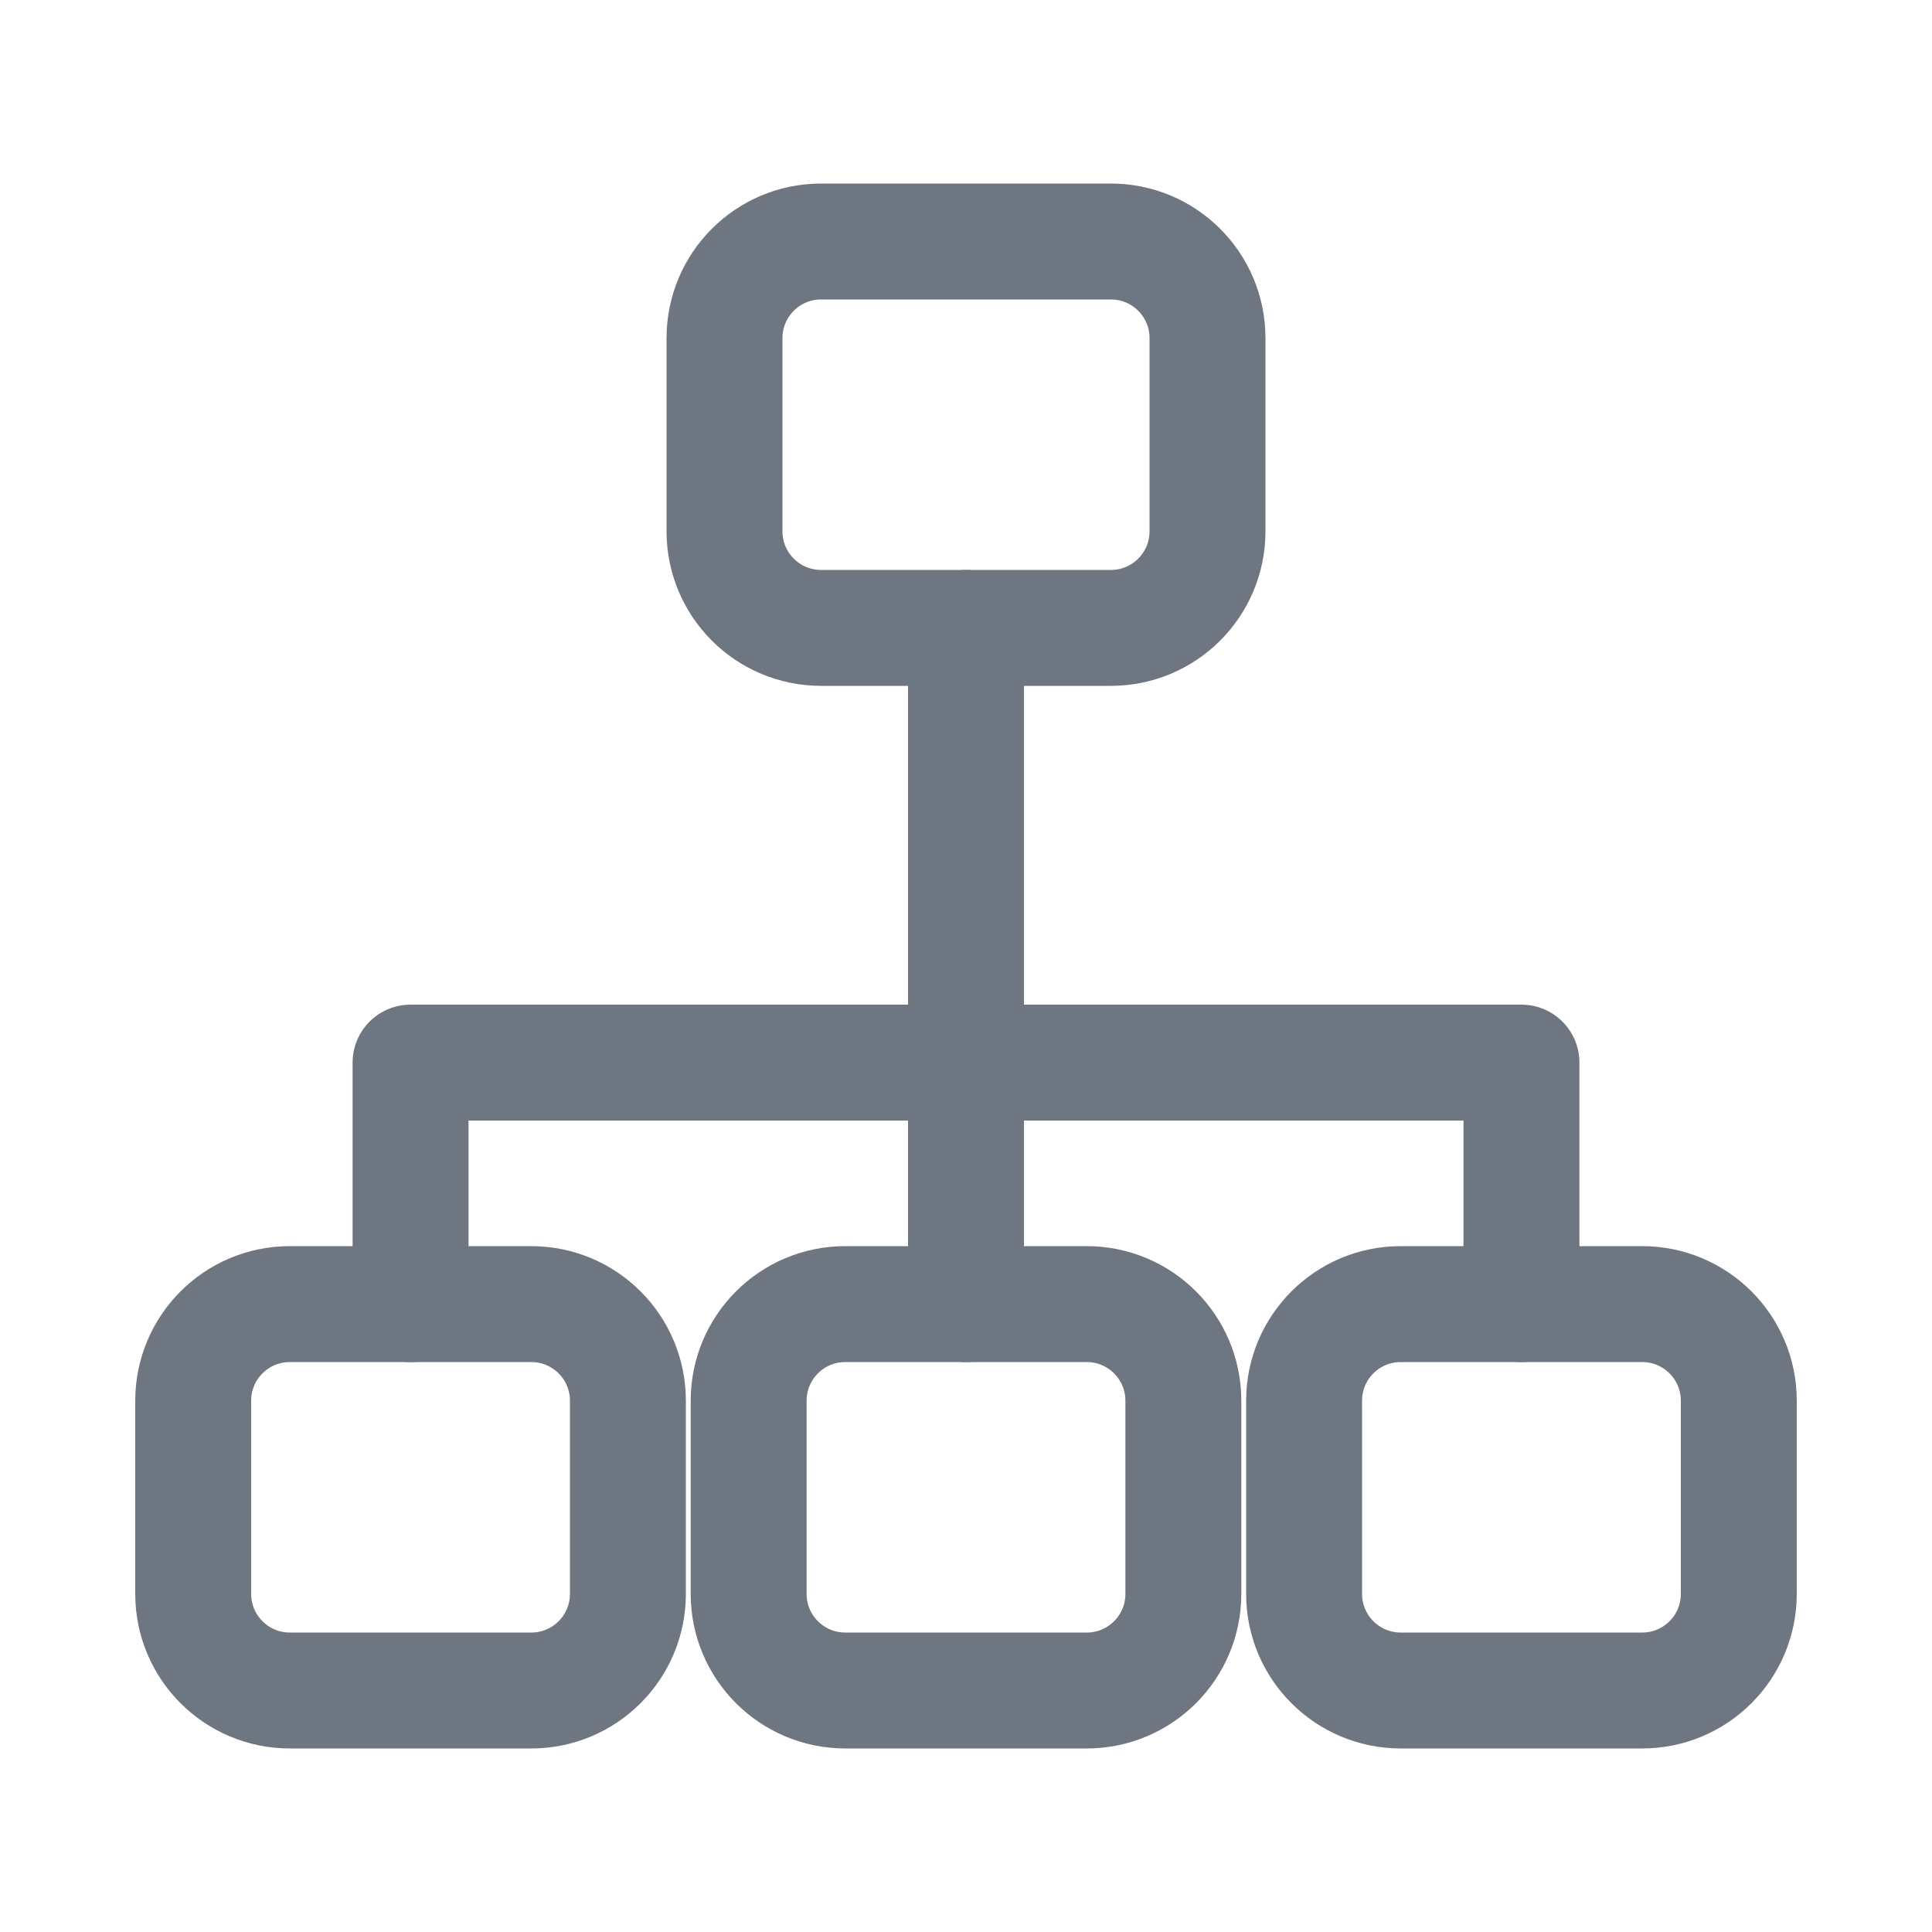
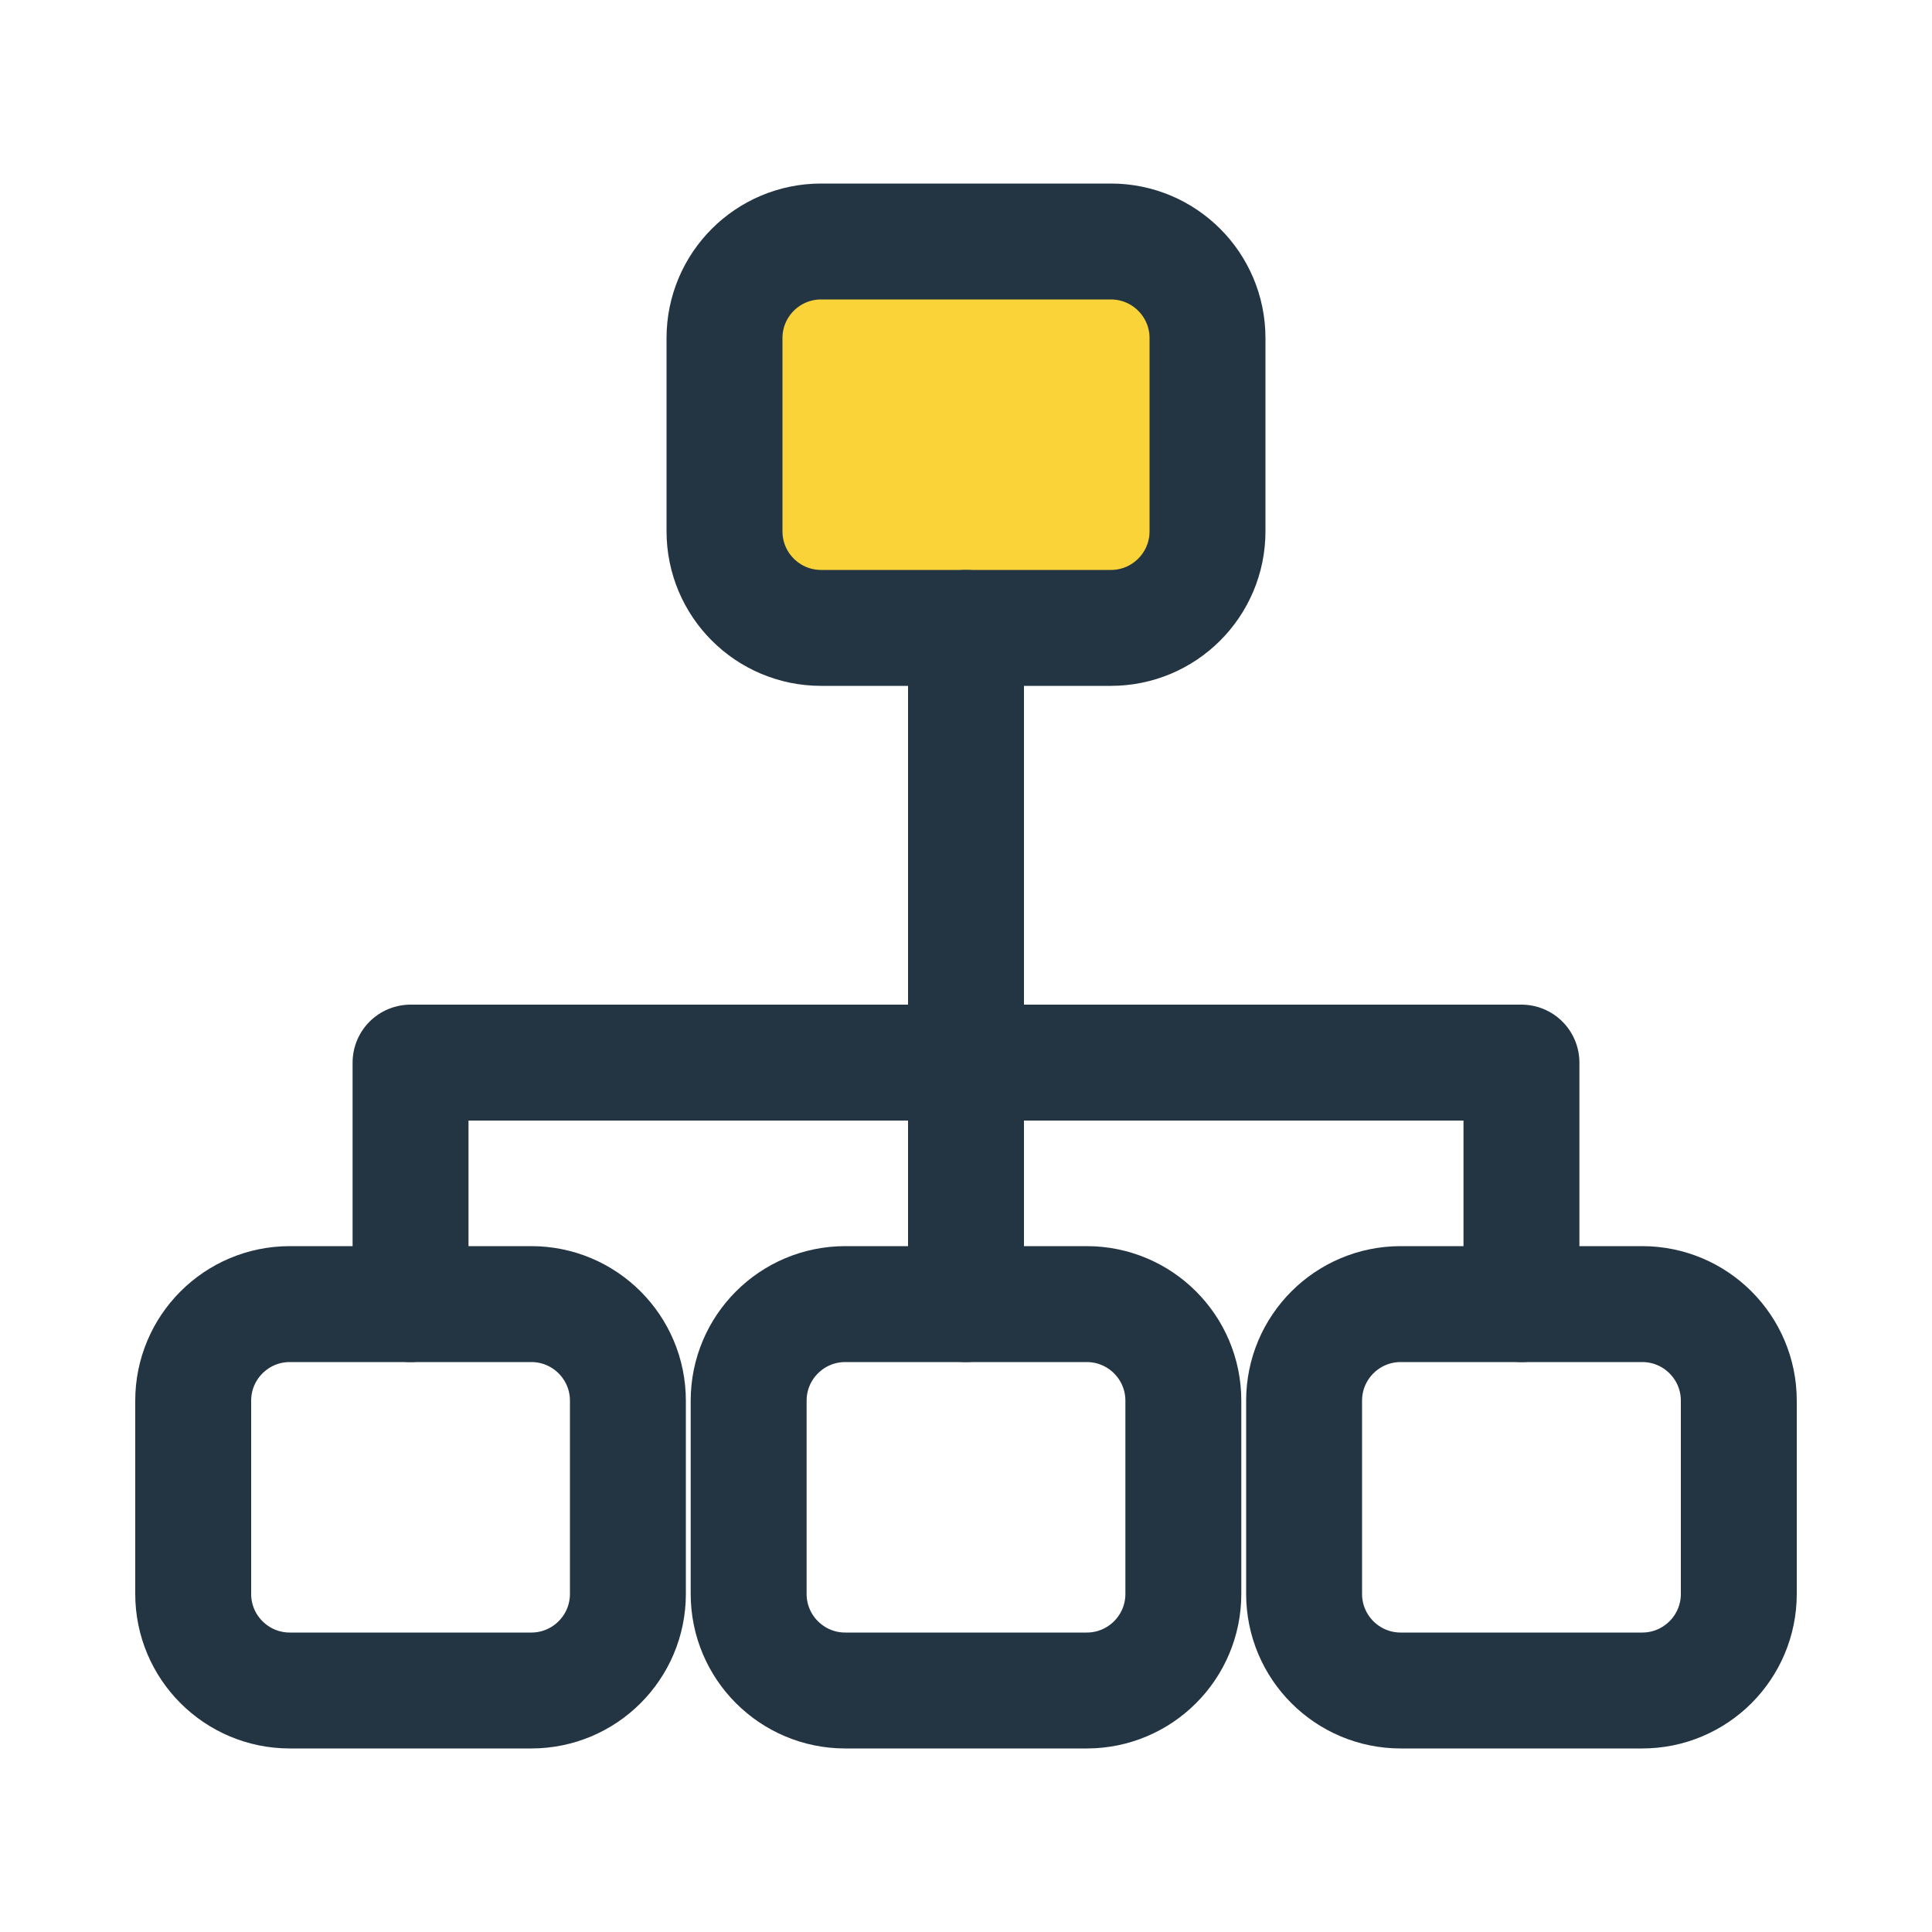
- <svg xmlns="http://www.w3.org/2000/svg" width="40" height="40" viewBox="0 0 40 40" fill="none" stroke="#6E7781" stroke-width="2.4" stroke-linecap="round" stroke-linejoin="round">
-   <rect x="15" y="5" width="10" height="8" rx="2" />
+ <svg xmlns="http://www.w3.org/2000/svg" width="40" height="40" viewBox="0 0 40 40" fill="none" stroke="#233542" stroke-width="2.4" stroke-linecap="round" stroke-linejoin="round">
+   <rect x="15" y="5" width="10" height="8" rx="2" fill="#FAD338" />
  <rect x="4" y="27" width="9" height="8" rx="2" />
  <rect x="15.5" y="27" width="9" height="8" rx="2" />
  <rect x="27" y="27" width="9" height="8" rx="2" />
  <path d="M20 13v14M8.5 27v-5h23v5" />
</svg>
